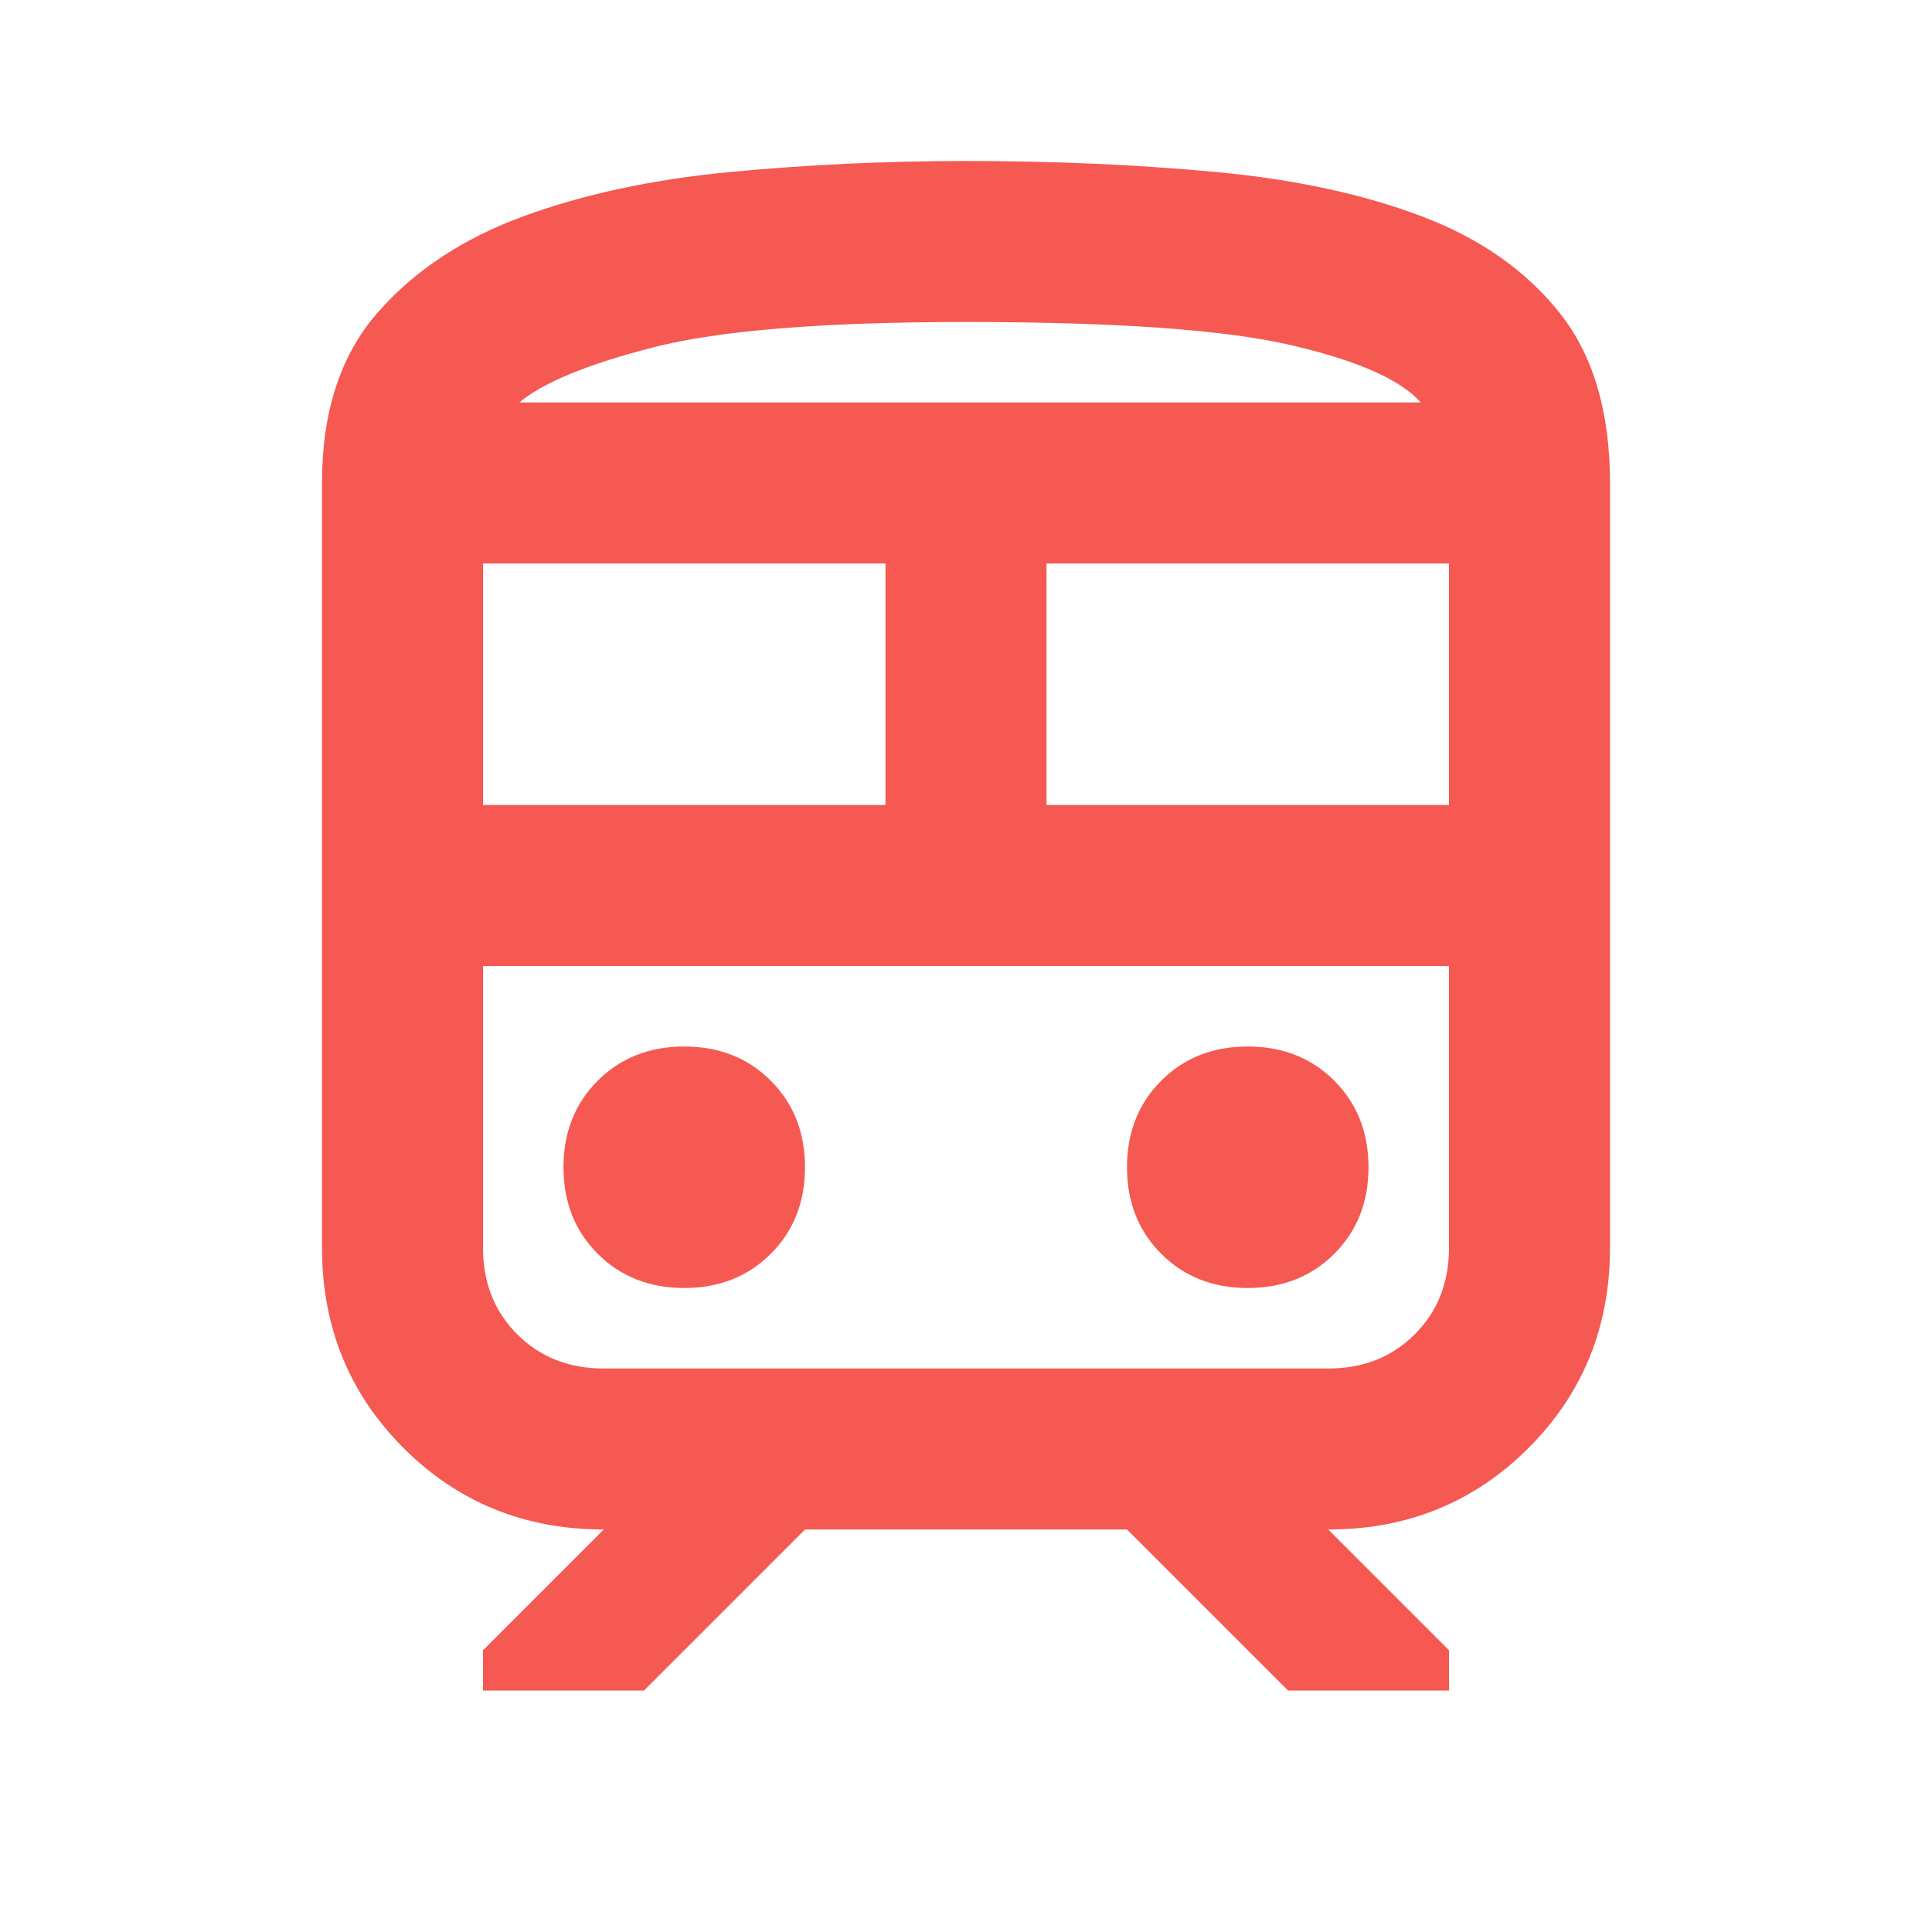
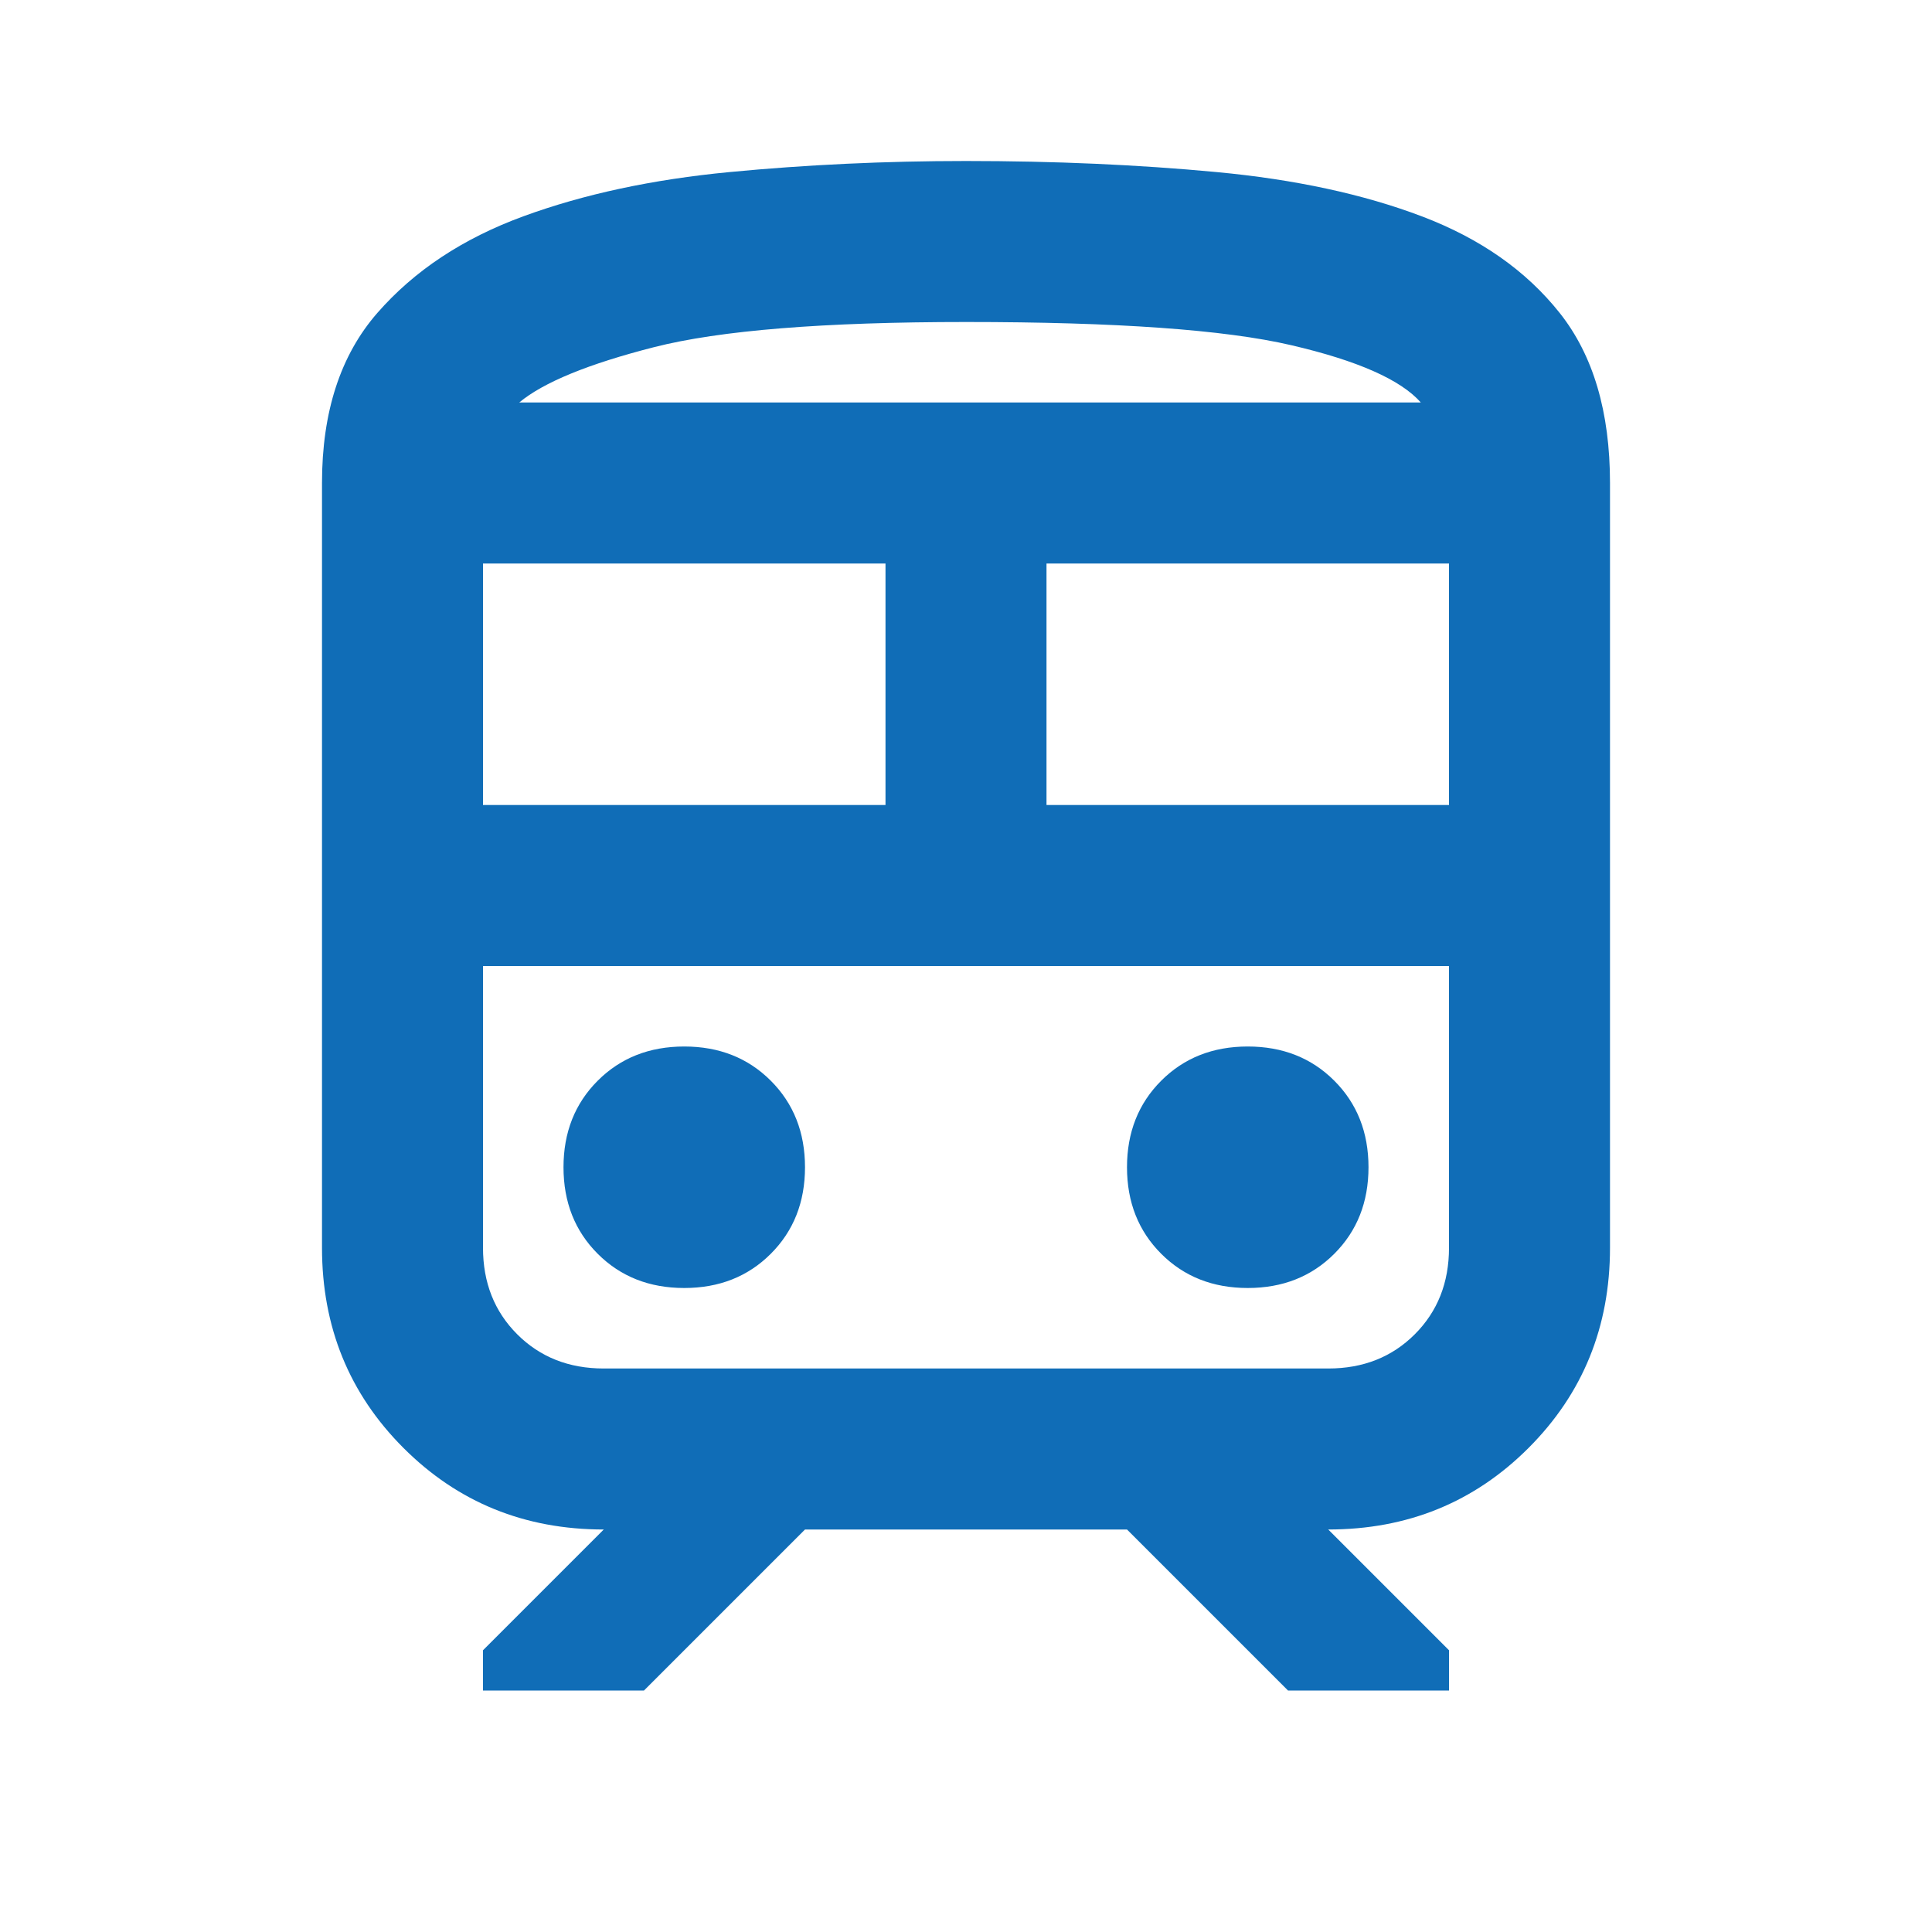
- <svg xmlns="http://www.w3.org/2000/svg" height="24px" viewBox="0 -960 960 960" width="24px" fill="#f55952">
+ <svg xmlns="http://www.w3.org/2000/svg" viewBox="0 -960 960 960" fill="#106db7">
  <path d="M160-340v-380q0-53 27.5-84.5t72.5-48q45-16.5 102.5-22T480-880q66 0 124.5 5.5t102 22q43.5 16.5 68.5 48t25 84.5v380q0 59-40.5 99.5T660-200l60 60v20h-80l-80-80H400l-80 80h-80v-20l60-60q-59 0-99.5-40.5T160-340Zm320-460q-106 0-155 12.5T258-760h448q-15-17-64.5-28.5T480-800ZM240-560h200v-120H240v120Zm420 80H240h480-60Zm-140-80h200v-120H520v120ZM340-320q26 0 43-17t17-43q0-26-17-43t-43-17q-26 0-43 17t-17 43q0 26 17 43t43 17Zm280 0q26 0 43-17t17-43q0-26-17-43t-43-17q-26 0-43 17t-17 43q0 26 17 43t43 17Zm-320 40h360q26 0 43-17t17-43v-140H240v140q0 26 17 43t43 17Zm180-480h226-448 222Z" />
</svg>
